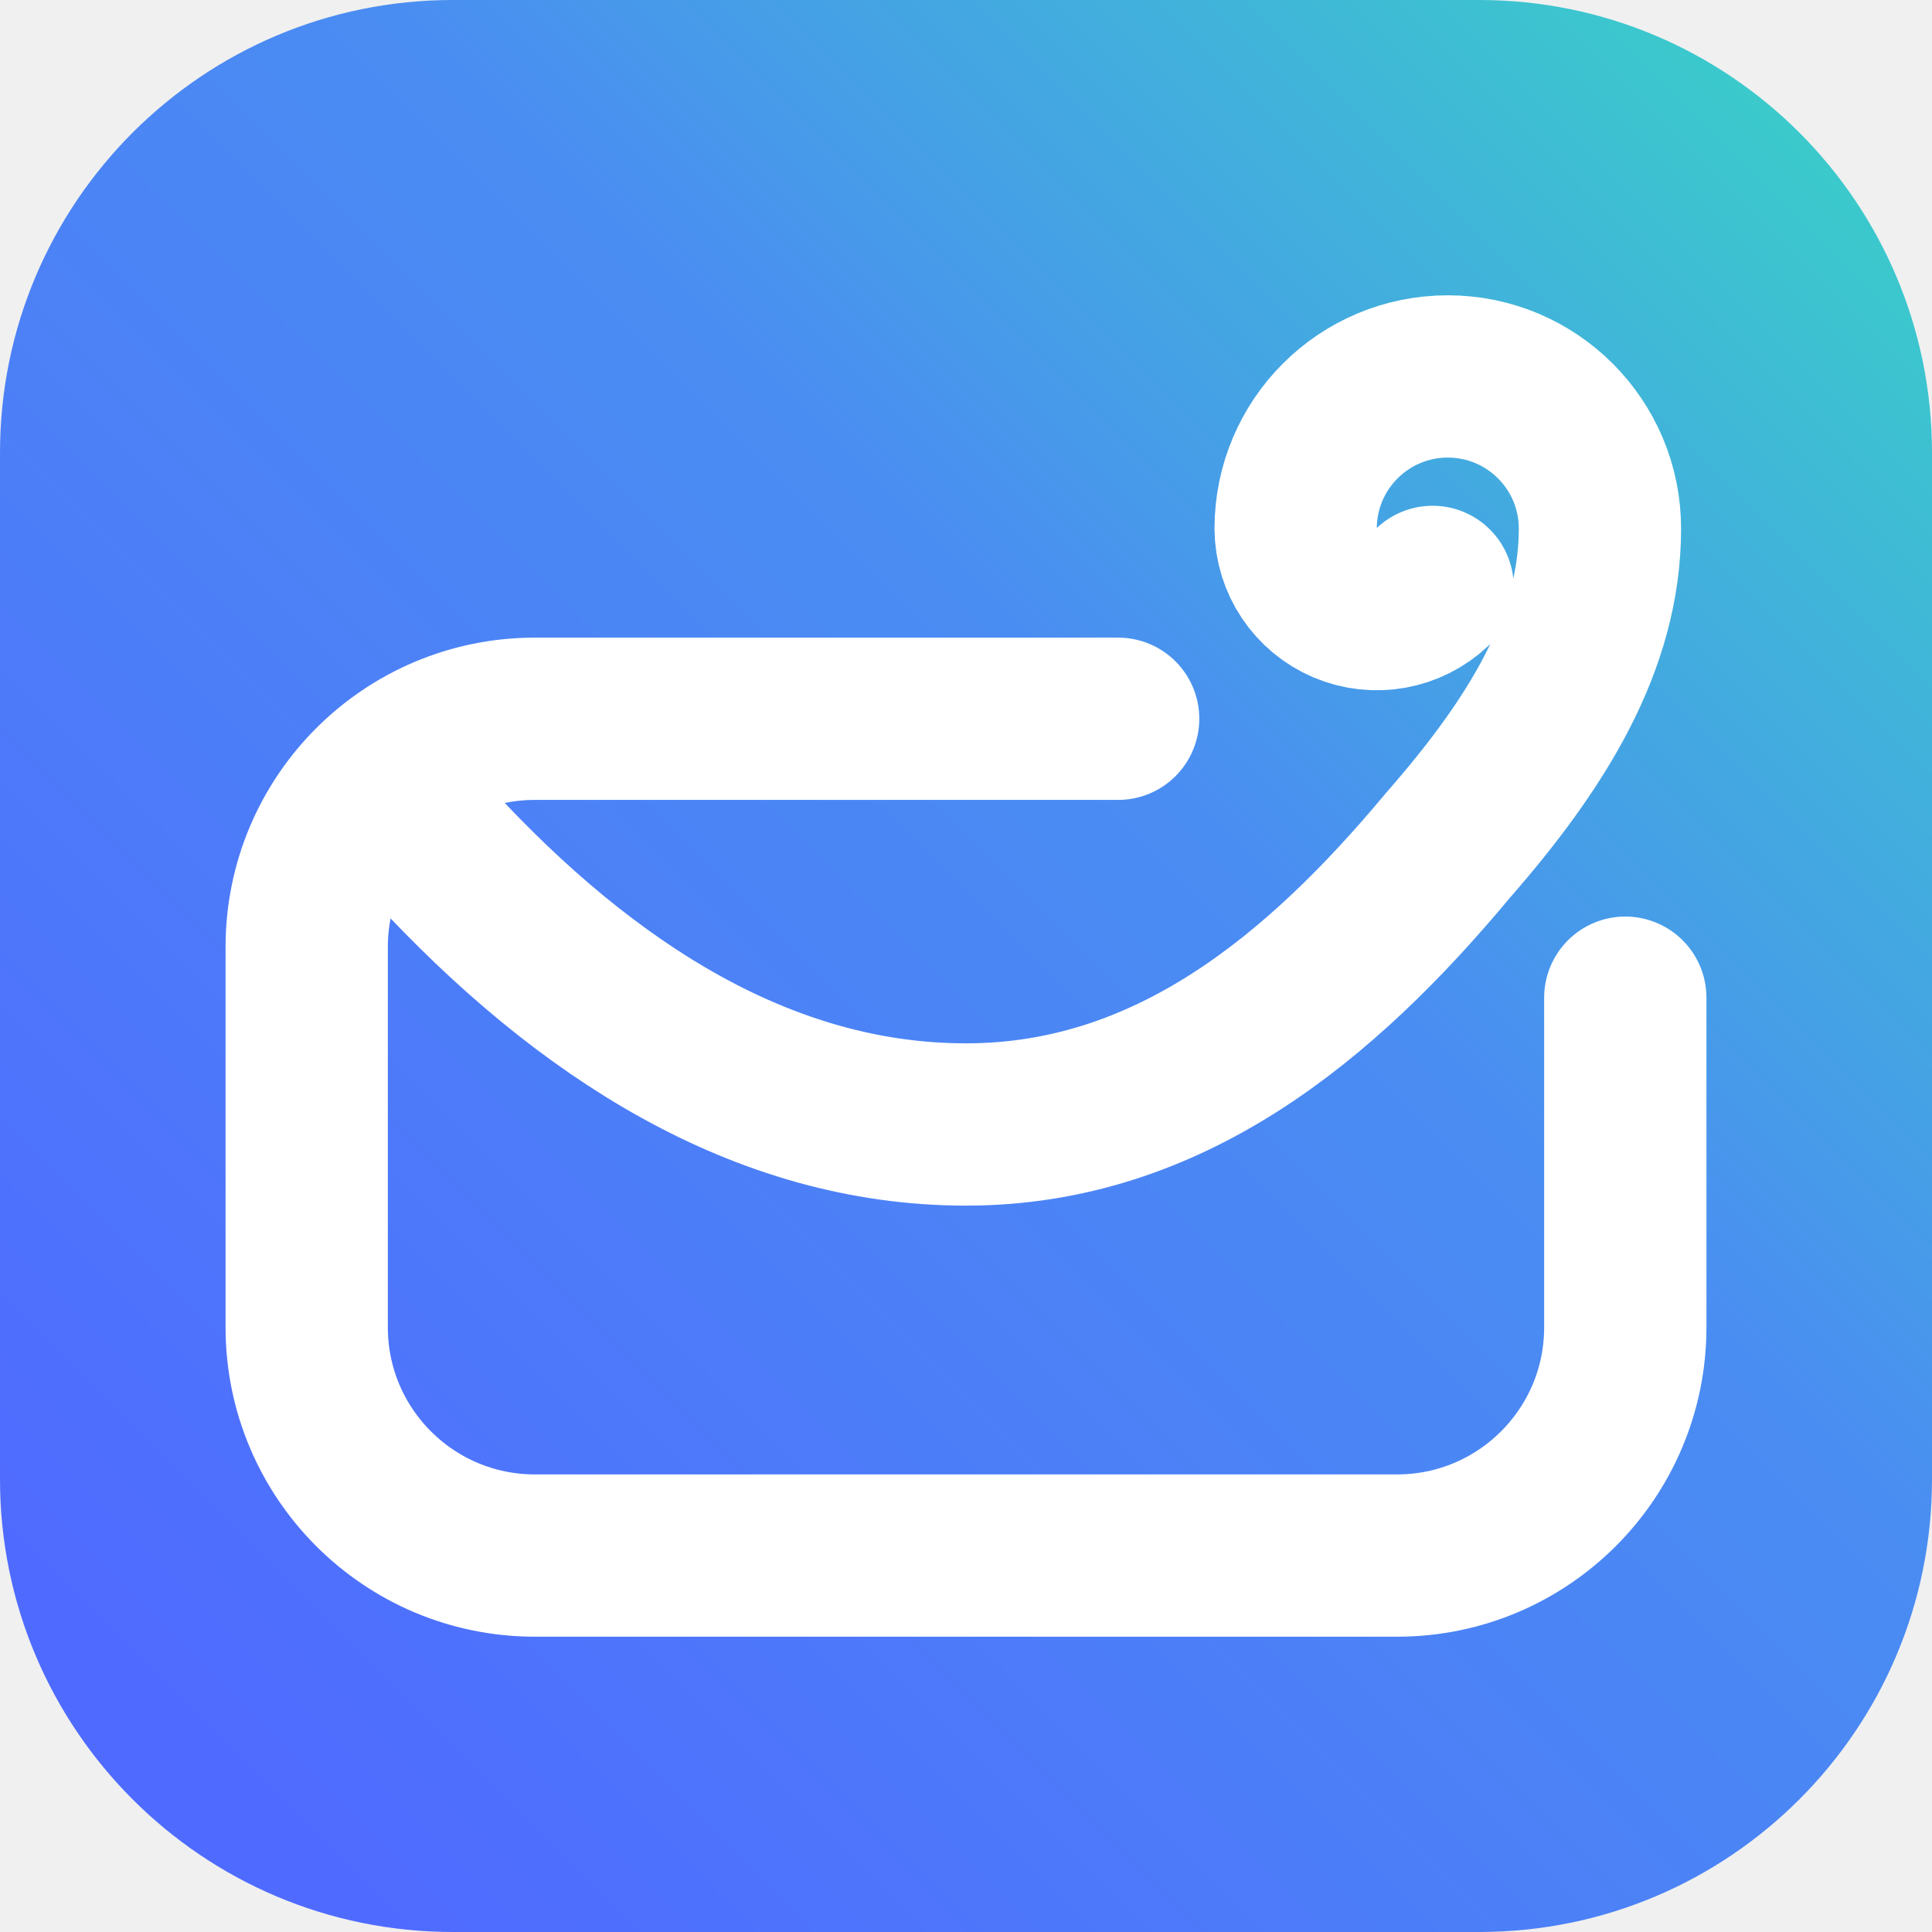
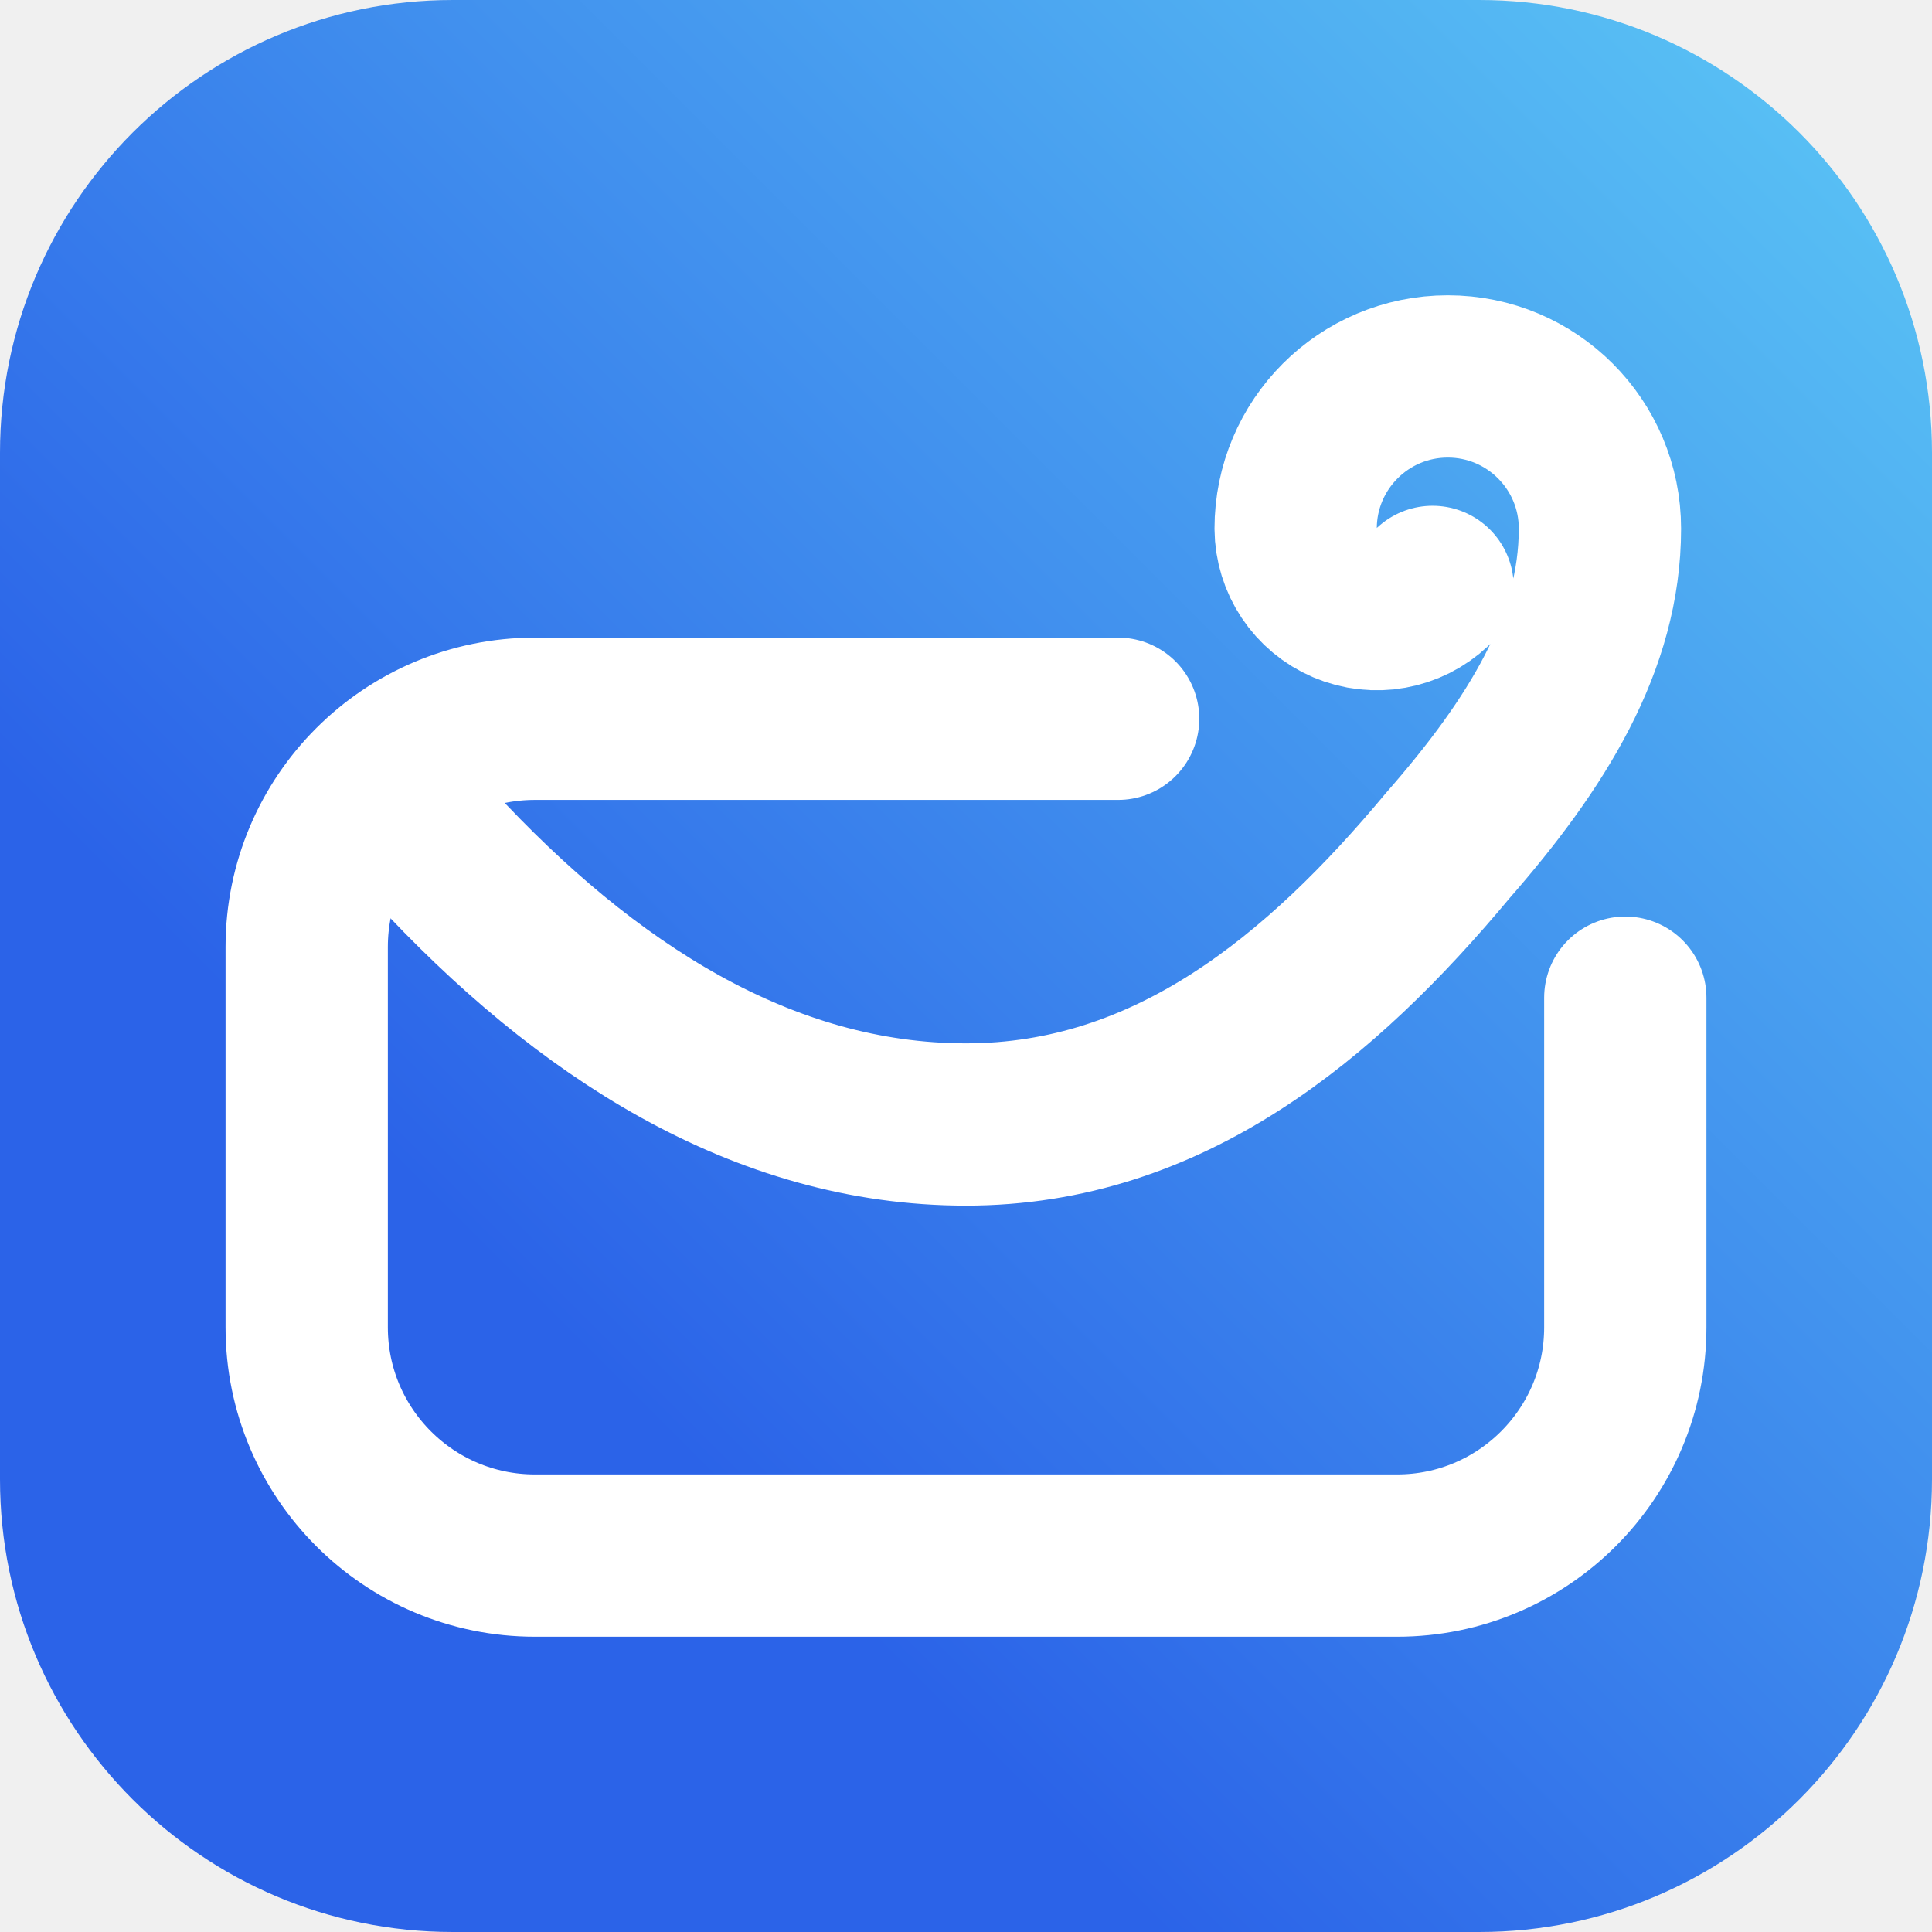
<svg xmlns="http://www.w3.org/2000/svg" width="64" height="64" viewBox="0 0 64 64" role="img" aria-labelledby="t">
  <defs>
    <linearGradient id="cf-g" x1="0" y1="64" x2="64" y2="0" gradientUnits="userSpaceOnUse">
-       <stop offset=".1" stop-color="#4F6BFF" />
-       <stop offset=".6" stop-color="#4A8DF2" />
-       <stop offset="1" stop-color="#38D6C4" />
+       <stop offset=".3" stop-color="#2B63E8" />
+       <stop offset="1" stop-color="#5CC8F5" />
    </linearGradient>
  </defs>
  <rect width="64" height="64" rx="15" fill="url(#cf-g)" />
  <g transform="translate(5.12 5.33) scale(0.84)">
    <g fill="none" stroke="#FFFFFF" stroke-width="6.4" stroke-linecap="round" stroke-linejoin="round">
      <path d="M38 22H15a9 9 0 0 0-9 9v15a9 9 0 0 0 9 9h34a9 9 0 0 0 9-9V33" />
      <path d="M11 27c6 6.5 13 11 21 11s14-5 19-11c3.5-4 6-8 6-12.5a6 6 0 0 0-12 0 3.2 3.2 0 0 0 5.4 2.3" />
    </g>
  </g>
</svg>
